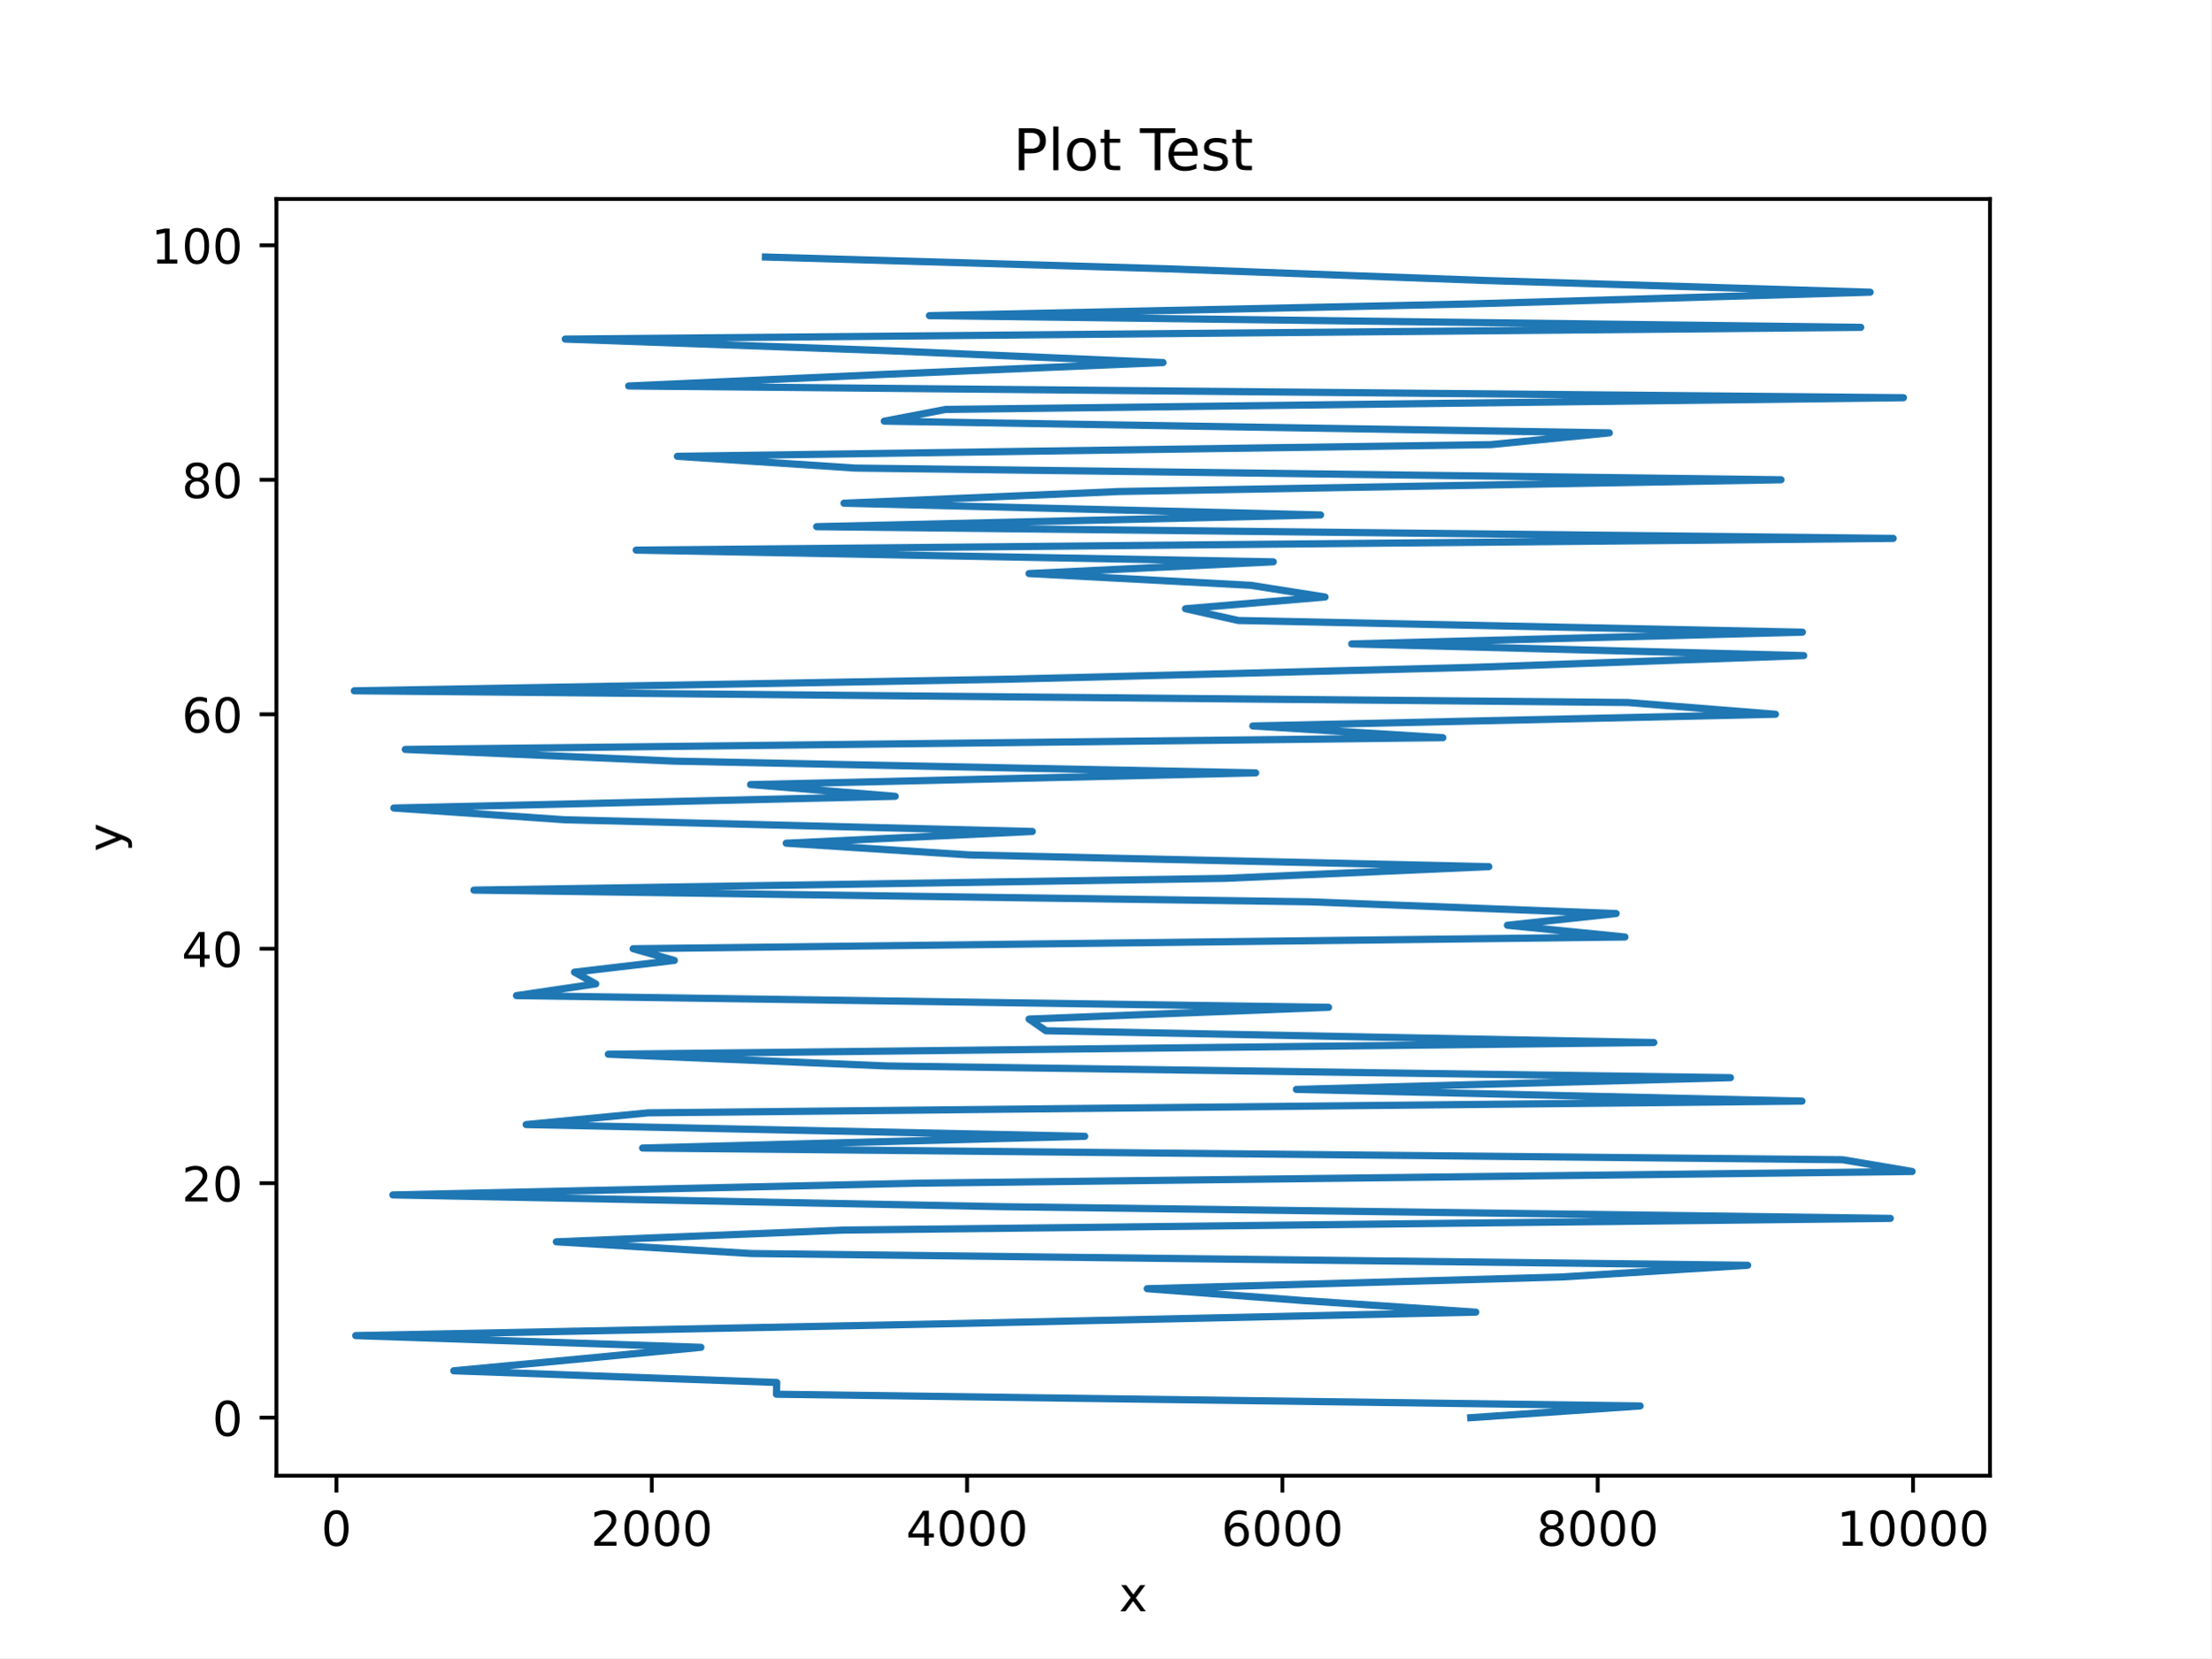
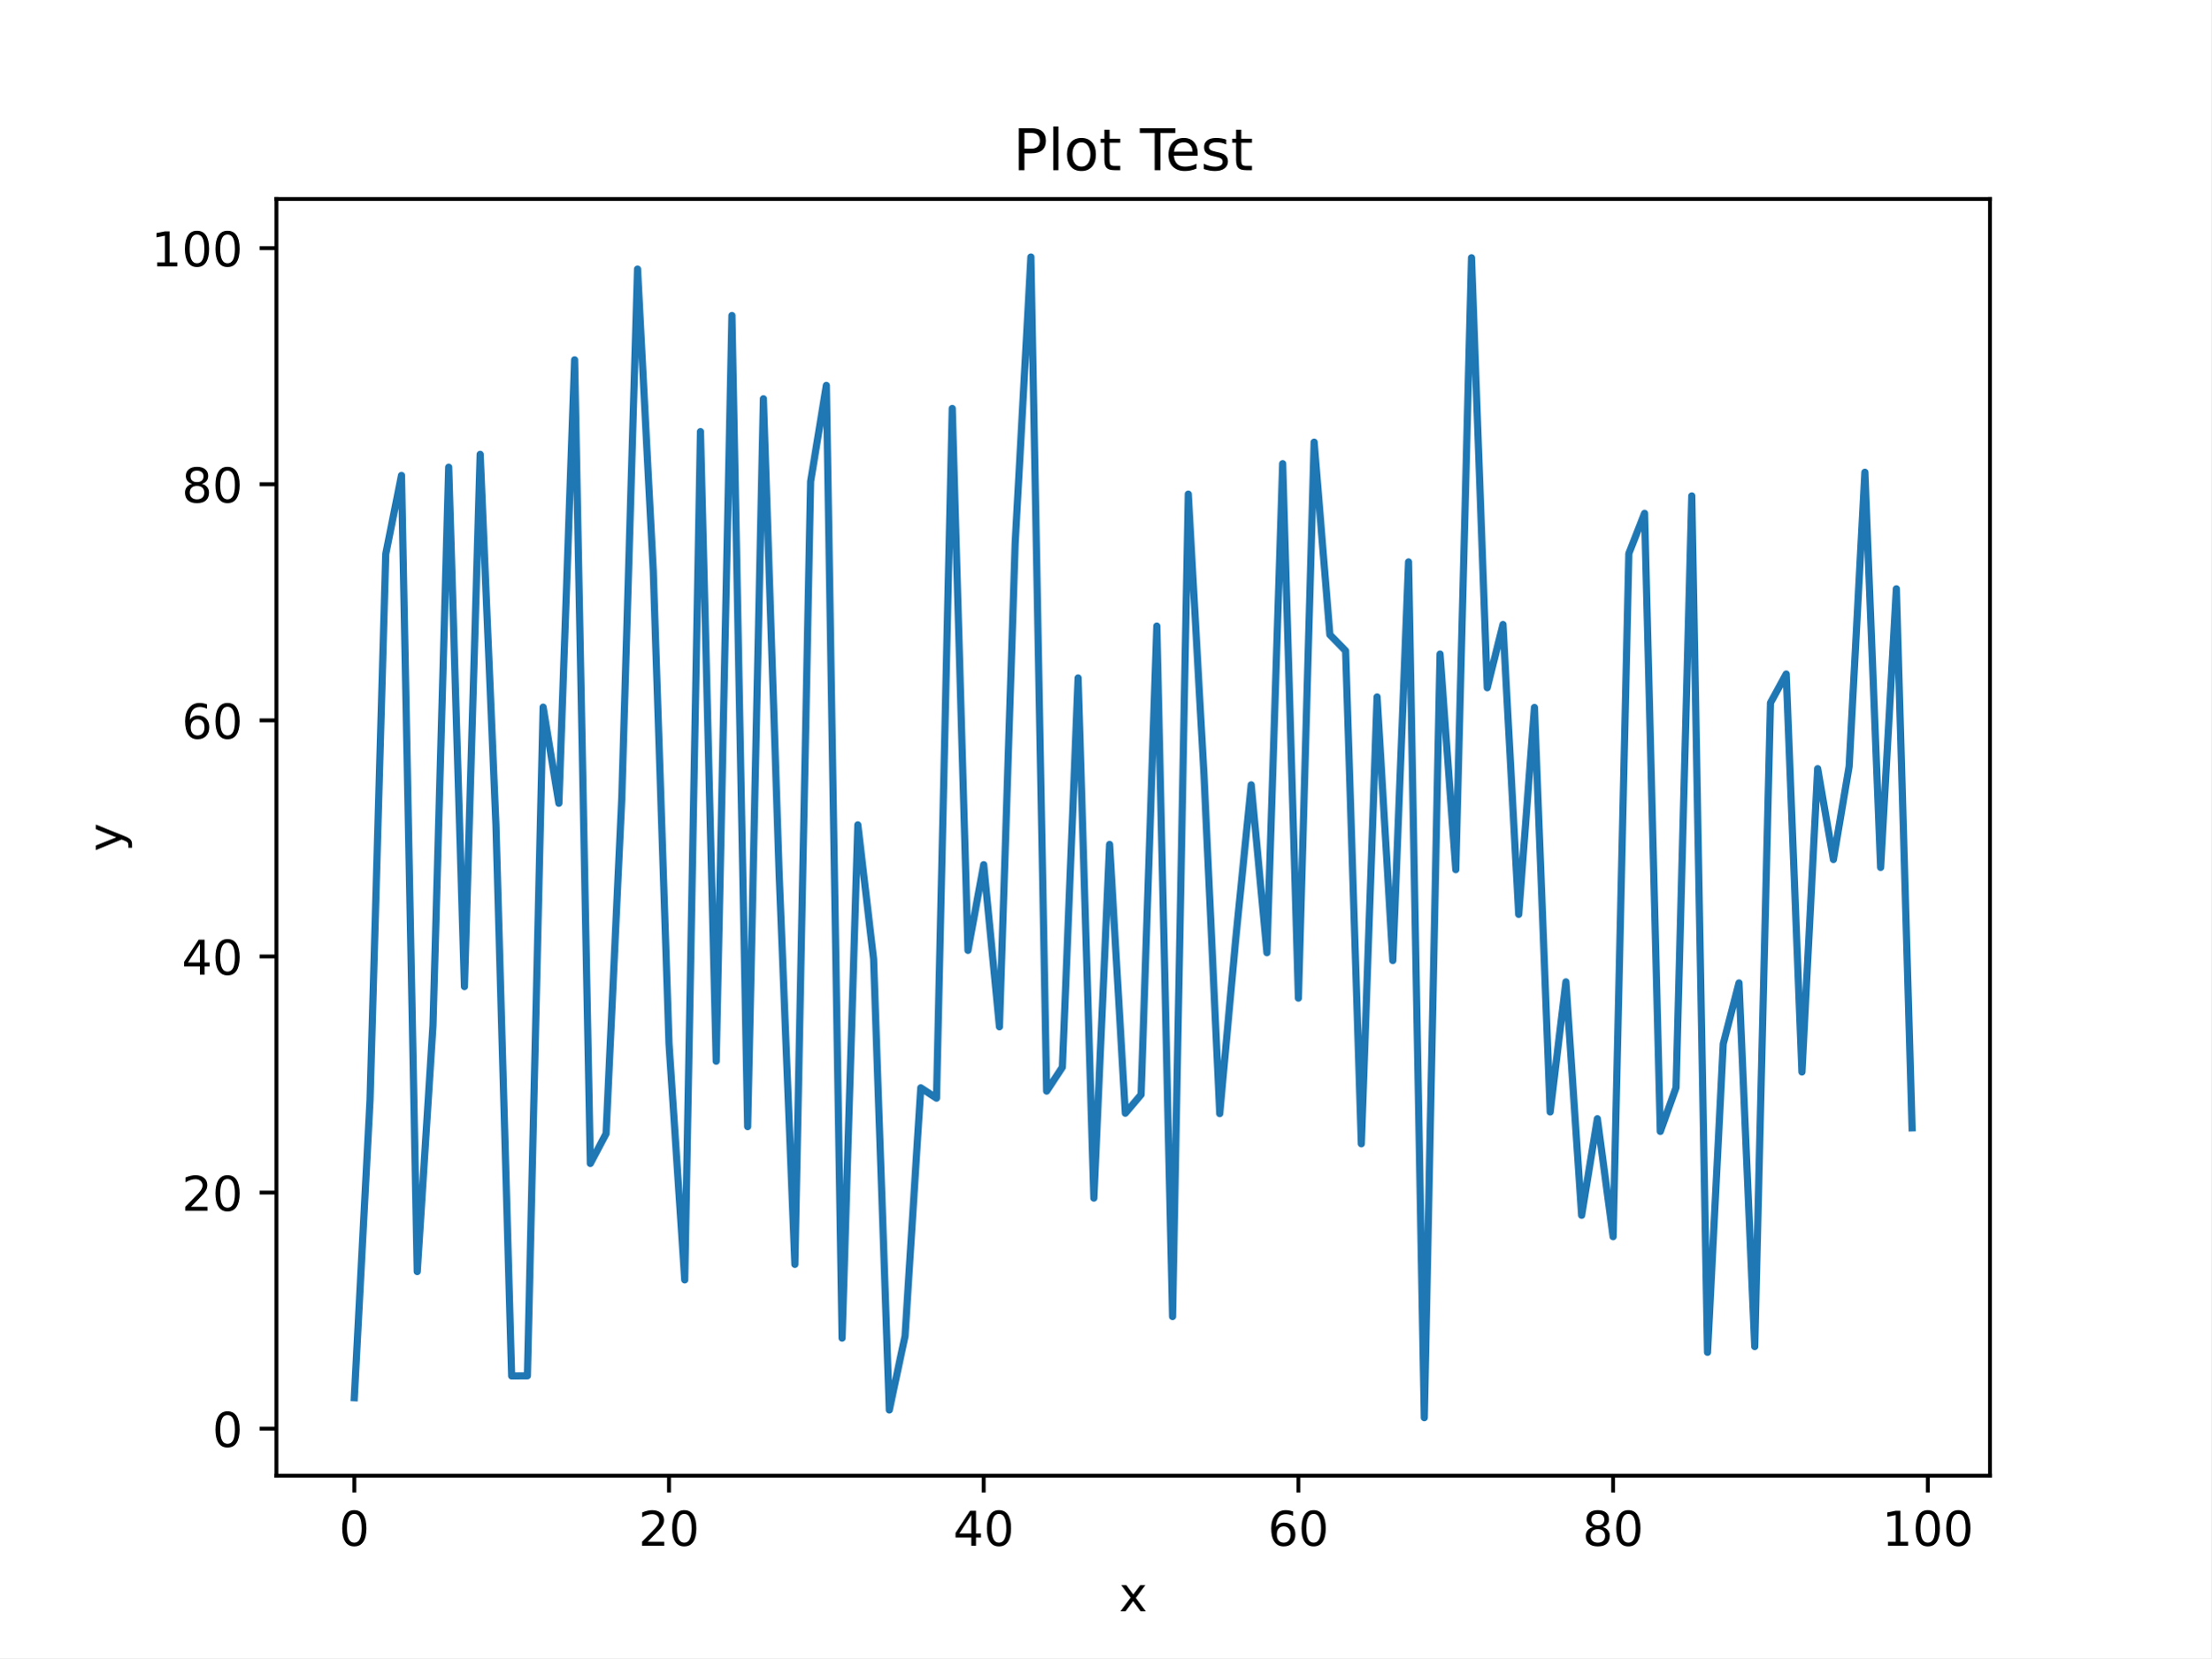
<svg xmlns="http://www.w3.org/2000/svg" xmlns:xlink="http://www.w3.org/1999/xlink" width="460.8pt" height="345.6pt" viewBox="0 0 460.8 345.6" version="1.1">
  <defs>
    <style type="text/css">*{stroke-linejoin: round; stroke-linecap: butt}</style>
  </defs>
  <g id="figure_1">
    <g id="patch_1">
      <path d="M 0 345.6  L 460.8 345.6  L 460.8 0  L 0 0  z " style="fill: #ffffff" />
    </g>
    <g id="axes_1">
      <g id="patch_2">
        <path d="M 57.6 307.584  L 414.72 307.584  L 414.72 41.472  L 57.6 41.472  z " style="fill: #ffffff" />
      </g>
      <g id="matplotlib.axis_1">
        <g id="xtick_1">
          <g id="line2d_1">
            <defs>
-               <path id="m2db8636b3d" d="M 0 0  L 0 3.5  " style="stroke: #000000; stroke-width: 0.8" />
-             </defs>
-             <g>
-               <use xlink:href="#m2db8636b3d" x="70.111" y="307.584" style="stroke: #000000; stroke-width: 0.8" />
+               <path id="m1ea55e8ce1" d="M 0 0  L 0 3.5  " style="stroke: #000000; stroke-width: 0.8" />
+             </defs>
+             <g>
+               <use xlink:href="#m1ea55e8ce1" x="73.833" y="307.584" style="stroke: #000000; stroke-width: 0.8" />
            </g>
          </g>
          <g id="text_1">
-             <g transform="translate(66.92974 322.1824)scale(0.1 -0.1)">
+             <g transform="translate(70.65148 322.1824)scale(0.1 -0.1)">
              <defs>
                <path id="DejaVuSans-30" d="M 2034 4250  Q 1547 4250 1301 3770  Q 1056 3291 1056 2328  Q 1056 1369 1301 889  Q 1547 409 2034 409  Q 2525 409 2770 889  Q 3016 1369 3016 2328  Q 3016 3291 2770 3770  Q 2525 4250 2034 4250  z M 2034 4750  Q 2819 4750 3233 4129  Q 3647 3509 3647 2328  Q 3647 1150 3233 529  Q 2819 -91 2034 -91  Q 1250 -91 836 529  Q 422 1150 422 2328  Q 422 3509 836 4129  Q 1250 4750 2034 4750  z " transform="scale(0.015625)" />
              </defs>
              <use xlink:href="#DejaVuSans-30" />
            </g>
          </g>
        </g>
        <g id="xtick_2">
          <g id="line2d_2">
            <g>
-               <use xlink:href="#m2db8636b3d" x="135.826" y="307.584" style="stroke: #000000; stroke-width: 0.8" />
+               <use xlink:href="#m1ea55e8ce1" x="139.42" y="307.584" style="stroke: #000000; stroke-width: 0.8" />
            </g>
          </g>
          <g id="text_2">
-             <g transform="translate(123.1014 322.1824)scale(0.1 -0.1)">
+             <g transform="translate(133.057 322.1824)scale(0.1 -0.1)">
              <defs>
                <path id="DejaVuSans-32" d="M 1228 531  L 3431 531  L 3431 0  L 469 0  L 469 531  Q 828 903 1448 1529  Q 2069 2156 2228 2338  Q 2531 2678 2651 2914  Q 2772 3150 2772 3378  Q 2772 3750 2511 3984  Q 2250 4219 1831 4219  Q 1534 4219 1204 4116  Q 875 4013 500 3803  L 500 4441  Q 881 4594 1212 4672  Q 1544 4750 1819 4750  Q 2544 4750 2975 4387  Q 3406 4025 3406 3419  Q 3406 3131 3298 2873  Q 3191 2616 2906 2266  Q 2828 2175 2409 1742  Q 1991 1309 1228 531  z " transform="scale(0.015625)" />
              </defs>
              <use xlink:href="#DejaVuSans-32" />
              <use xlink:href="#DejaVuSans-30" x="63.623" />
-               <use xlink:href="#DejaVuSans-30" x="127.246" />
-               <use xlink:href="#DejaVuSans-30" x="190.869" />
            </g>
          </g>
        </g>
        <g id="xtick_3">
          <g id="line2d_3">
            <g>
-               <use xlink:href="#m2db8636b3d" x="201.542" y="307.584" style="stroke: #000000; stroke-width: 0.8" />
+               <use xlink:href="#m1ea55e8ce1" x="205.006" y="307.584" style="stroke: #000000; stroke-width: 0.8" />
            </g>
          </g>
          <g id="text_3">
-             <g transform="translate(188.8167 322.1824)scale(0.1 -0.1)">
+             <g transform="translate(198.6438 322.1824)scale(0.1 -0.1)">
              <defs>
                <path id="DejaVuSans-34" d="M 2419 4116  L 825 1625  L 2419 1625  L 2419 4116  z M 2253 4666  L 3047 4666  L 3047 1625  L 3713 1625  L 3713 1100  L 3047 1100  L 3047 0  L 2419 0  L 2419 1100  L 313 1100  L 313 1709  L 2253 4666  z " transform="scale(0.015625)" />
              </defs>
              <use xlink:href="#DejaVuSans-34" />
              <use xlink:href="#DejaVuSans-30" x="63.623" />
-               <use xlink:href="#DejaVuSans-30" x="127.246" />
-               <use xlink:href="#DejaVuSans-30" x="190.869" />
            </g>
          </g>
        </g>
        <g id="xtick_4">
          <g id="line2d_4">
            <g>
-               <use xlink:href="#m2db8636b3d" x="267.257" y="307.584" style="stroke: #000000; stroke-width: 0.8" />
+               <use xlink:href="#m1ea55e8ce1" x="270.593" y="307.584" style="stroke: #000000; stroke-width: 0.8" />
            </g>
          </g>
          <g id="text_4">
-             <g transform="translate(254.5321 322.1824)scale(0.1 -0.1)">
+             <g transform="translate(264.2306 322.1824)scale(0.1 -0.1)">
              <defs>
                <path id="DejaVuSans-36" d="M 2113 2584  Q 1688 2584 1439 2293  Q 1191 2003 1191 1497  Q 1191 994 1439 701  Q 1688 409 2113 409  Q 2538 409 2786 701  Q 3034 994 3034 1497  Q 3034 2003 2786 2293  Q 2538 2584 2113 2584  z M 3366 4563  L 3366 3988  Q 3128 4100 2886 4159  Q 2644 4219 2406 4219  Q 1781 4219 1451 3797  Q 1122 3375 1075 2522  Q 1259 2794 1537 2939  Q 1816 3084 2150 3084  Q 2853 3084 3261 2657  Q 3669 2231 3669 1497  Q 3669 778 3244 343  Q 2819 -91 2113 -91  Q 1303 -91 875 529  Q 447 1150 447 2328  Q 447 3434 972 4092  Q 1497 4750 2381 4750  Q 2619 4750 2861 4703  Q 3103 4656 3366 4563  z " transform="scale(0.015625)" />
              </defs>
              <use xlink:href="#DejaVuSans-36" />
              <use xlink:href="#DejaVuSans-30" x="63.623" />
-               <use xlink:href="#DejaVuSans-30" x="127.246" />
-               <use xlink:href="#DejaVuSans-30" x="190.869" />
            </g>
          </g>
        </g>
        <g id="xtick_5">
          <g id="line2d_5">
            <g>
-               <use xlink:href="#m2db8636b3d" x="332.972" y="307.584" style="stroke: #000000; stroke-width: 0.8" />
+               <use xlink:href="#m1ea55e8ce1" x="336.18" y="307.584" style="stroke: #000000; stroke-width: 0.8" />
            </g>
          </g>
          <g id="text_5">
-             <g transform="translate(320.2475 322.1824)scale(0.1 -0.1)">
+             <g transform="translate(329.8173 322.1824)scale(0.1 -0.1)">
              <defs>
                <path id="DejaVuSans-38" d="M 2034 2216  Q 1584 2216 1326 1975  Q 1069 1734 1069 1313  Q 1069 891 1326 650  Q 1584 409 2034 409  Q 2484 409 2743 651  Q 3003 894 3003 1313  Q 3003 1734 2745 1975  Q 2488 2216 2034 2216  z M 1403 2484  Q 997 2584 770 2862  Q 544 3141 544 3541  Q 544 4100 942 4425  Q 1341 4750 2034 4750  Q 2731 4750 3128 4425  Q 3525 4100 3525 3541  Q 3525 3141 3298 2862  Q 3072 2584 2669 2484  Q 3125 2378 3379 2068  Q 3634 1759 3634 1313  Q 3634 634 3220 271  Q 2806 -91 2034 -91  Q 1263 -91 848 271  Q 434 634 434 1313  Q 434 1759 690 2068  Q 947 2378 1403 2484  z M 1172 3481  Q 1172 3119 1398 2916  Q 1625 2713 2034 2713  Q 2441 2713 2670 2916  Q 2900 3119 2900 3481  Q 2900 3844 2670 4047  Q 2441 4250 2034 4250  Q 1625 4250 1398 4047  Q 1172 3844 1172 3481  z " transform="scale(0.015625)" />
              </defs>
              <use xlink:href="#DejaVuSans-38" />
              <use xlink:href="#DejaVuSans-30" x="63.623" />
-               <use xlink:href="#DejaVuSans-30" x="127.246" />
-               <use xlink:href="#DejaVuSans-30" x="190.869" />
            </g>
          </g>
        </g>
        <g id="xtick_6">
          <g id="line2d_6">
            <g>
-               <use xlink:href="#m2db8636b3d" x="398.688" y="307.584" style="stroke: #000000; stroke-width: 0.8" />
+               <use xlink:href="#m1ea55e8ce1" x="401.767" y="307.584" style="stroke: #000000; stroke-width: 0.8" />
            </g>
          </g>
          <g id="text_6">
-             <g transform="translate(382.7816 322.1824)scale(0.1 -0.1)">
+             <g transform="translate(392.2229 322.1824)scale(0.1 -0.1)">
              <defs>
                <path id="DejaVuSans-31" d="M 794 531  L 1825 531  L 1825 4091  L 703 3866  L 703 4441  L 1819 4666  L 2450 4666  L 2450 531  L 3481 531  L 3481 0  L 794 0  L 794 531  z " transform="scale(0.015625)" />
              </defs>
              <use xlink:href="#DejaVuSans-31" />
              <use xlink:href="#DejaVuSans-30" x="63.623" />
              <use xlink:href="#DejaVuSans-30" x="127.246" />
-               <use xlink:href="#DejaVuSans-30" x="190.869" />
-               <use xlink:href="#DejaVuSans-30" x="254.492" />
            </g>
          </g>
        </g>
        <g id="text_7">
          <g transform="translate(233.2006 335.8606)scale(0.1 -0.1)">
            <defs>
              <path id="DejaVuSans-78" d="M 3513 3500  L 2247 1797  L 3578 0  L 2900 0  L 1881 1375  L 863 0  L 184 0  L 1544 1831  L 300 3500  L 978 3500  L 1906 2253  L 2834 3500  L 3513 3500  z " transform="scale(0.015625)" />
            </defs>
            <use xlink:href="#DejaVuSans-78" />
          </g>
        </g>
      </g>
      <g id="matplotlib.axis_2">
        <g id="ytick_1">
          <g id="line2d_7">
            <defs>
-               <path id="md851dd95be" d="M 0 0  L -3.5 0  " style="stroke: #000000; stroke-width: 0.8" />
-             </defs>
-             <g>
-               <use xlink:href="#md851dd95be" x="57.6" y="295.488" style="stroke: #000000; stroke-width: 0.8" />
+               <path id="m0a3e51ba2e" d="M 0 0  L -3.5 0  " style="stroke: #000000; stroke-width: 0.8" />
+             </defs>
+             <g>
+               <use xlink:href="#m0a3e51ba2e" x="57.6" y="297.785" style="stroke: #000000; stroke-width: 0.8" />
            </g>
          </g>
          <g id="text_8">
-             <g transform="translate(44.2375 299.2872)scale(0.1 -0.1)">
+             <g transform="translate(44.2375 301.5842)scale(0.1 -0.1)">
              <use xlink:href="#DejaVuSans-30" />
            </g>
          </g>
        </g>
        <g id="ytick_2">
          <g id="line2d_8">
            <g>
-               <use xlink:href="#md851dd95be" x="57.6" y="246.615" style="stroke: #000000; stroke-width: 0.8" />
+               <use xlink:href="#m0a3e51ba2e" x="57.6" y="248.571" style="stroke: #000000; stroke-width: 0.8" />
            </g>
          </g>
          <g id="text_9">
-             <g transform="translate(37.875 250.4145)scale(0.1 -0.1)">
+             <g transform="translate(37.875 252.3698)scale(0.1 -0.1)">
              <use xlink:href="#DejaVuSans-32" />
              <use xlink:href="#DejaVuSans-30" x="63.623" />
            </g>
          </g>
        </g>
        <g id="ytick_3">
          <g id="line2d_9">
            <g>
-               <use xlink:href="#md851dd95be" x="57.6" y="197.743" style="stroke: #000000; stroke-width: 0.8" />
+               <use xlink:href="#m0a3e51ba2e" x="57.6" y="199.356" style="stroke: #000000; stroke-width: 0.8" />
            </g>
          </g>
          <g id="text_10">
-             <g transform="translate(37.875 201.5418)scale(0.1 -0.1)">
+             <g transform="translate(37.875 203.1553)scale(0.1 -0.1)">
              <use xlink:href="#DejaVuSans-34" />
              <use xlink:href="#DejaVuSans-30" x="63.623" />
            </g>
          </g>
        </g>
        <g id="ytick_4">
          <g id="line2d_10">
            <g>
-               <use xlink:href="#md851dd95be" x="57.6" y="148.87" style="stroke: #000000; stroke-width: 0.8" />
+               <use xlink:href="#m0a3e51ba2e" x="57.6" y="150.142" style="stroke: #000000; stroke-width: 0.8" />
            </g>
          </g>
          <g id="text_11">
-             <g transform="translate(37.875 152.669)scale(0.1 -0.1)">
+             <g transform="translate(37.875 153.9409)scale(0.1 -0.1)">
              <use xlink:href="#DejaVuSans-36" />
              <use xlink:href="#DejaVuSans-30" x="63.623" />
            </g>
          </g>
        </g>
        <g id="ytick_5">
          <g id="line2d_11">
            <g>
-               <use xlink:href="#md851dd95be" x="57.6" y="99.997" style="stroke: #000000; stroke-width: 0.8" />
+               <use xlink:href="#m0a3e51ba2e" x="57.6" y="100.927" style="stroke: #000000; stroke-width: 0.8" />
            </g>
          </g>
          <g id="text_12">
-             <g transform="translate(37.875 103.7963)scale(0.1 -0.1)">
+             <g transform="translate(37.875 104.7265)scale(0.1 -0.1)">
              <use xlink:href="#DejaVuSans-38" />
              <use xlink:href="#DejaVuSans-30" x="63.623" />
            </g>
          </g>
        </g>
        <g id="ytick_6">
          <g id="line2d_12">
            <g>
-               <use xlink:href="#md851dd95be" x="57.6" y="51.124" style="stroke: #000000; stroke-width: 0.8" />
+               <use xlink:href="#m0a3e51ba2e" x="57.6" y="51.713" style="stroke: #000000; stroke-width: 0.8" />
            </g>
          </g>
          <g id="text_13">
-             <g transform="translate(31.5125 54.92358)scale(0.1 -0.1)">
+             <g transform="translate(31.5125 55.51211)scale(0.1 -0.1)">
              <use xlink:href="#DejaVuSans-31" />
              <use xlink:href="#DejaVuSans-30" x="63.623" />
              <use xlink:href="#DejaVuSans-30" x="127.246" />
            </g>
          </g>
        </g>
        <g id="text_14">
          <g transform="translate(25.43281 177.4874)rotate(-90)scale(0.1 -0.1)">
            <defs>
              <path id="DejaVuSans-79" d="M 2059 -325  Q 1816 -950 1584 -1140  Q 1353 -1331 966 -1331  L 506 -1331  L 506 -850  L 844 -850  Q 1081 -850 1212 -737  Q 1344 -625 1503 -206  L 1606 56  L 191 3500  L 800 3500  L 1894 763  L 2988 3500  L 3597 3500  L 2059 -325  z " transform="scale(0.015625)" />
            </defs>
            <use xlink:href="#DejaVuSans-79" />
          </g>
        </g>
      </g>
      <g id="line2d_13">
-         <path d="M 306.504 295.488  L 341.804 293.044  L 161.81 290.601  L 161.874 288.157  L 94.568 285.713  L 120.593 283.27  L 146.065 280.826  L 74.128 278.383  L 196.063 275.939  L 307.561 273.495  L 271.206 271.052  L 239.086 268.608  L 325.519 266.164  L 364.212 263.721  L 156.505 261.277  L 115.944 258.833  L 175.774 256.39  L 393.945 253.946  L 208.143 251.503  L 81.874 249.059  L 191.304 246.615  L 398.487 244.172  L 384.005 241.728  L 133.912 239.284  L 226.062 236.841  L 109.655 234.397  L 135.103 231.953  L 375.541 229.51  L 270.171 227.066  L 360.635 224.623  L 184.69 222.179  L 126.775 219.735  L 344.661 217.292  L 217.975 214.848  L 214.459 212.404  L 276.872 209.961  L 107.636 207.517  L 124.159 205.073  L 119.722 202.63  L 140.527 200.186  L 131.947 197.743  L 338.638 195.299  L 314.154 192.855  L 336.806 190.412  L 272.906 187.968  L 98.768 185.524  L 255.263 183.081  L 310.271 180.637  L 201.999 178.193  L 163.85 175.75  L 215.133 173.306  L 117.724 170.863  L 82.077 168.419  L 186.556 165.975  L 156.416 163.532  L 261.679 161.088  L 140.533 158.644  L 84.457 156.201  L 300.693 153.757  L 261.086 151.313  L 370.009 148.87  L 339.23 146.426  L 73.833 143.983  L 211.267 141.539  L 306.936 139.095  L 375.898 136.652  L 281.705 134.208  L 375.623 131.764  L 258.037 129.321  L 247.066 126.877  L 276.14 124.433  L 260.635 121.99  L 214.454 119.546  L 265.35 117.103  L 132.587 114.659  L 394.544 112.215  L 170.192 109.772  L 275.208 107.328  L 175.888 104.884  L 233.264 102.441  L 371.163 99.997  L 178.119 97.553  L 141.171 95.11  L 310.713 92.666  L 335.387 90.223  L 184.282 87.779  L 197.064 85.335  L 396.685 82.892  L 131.017 80.448  L 184.795 78.004  L 242.38 75.561  L 185.593 73.117  L 117.801 70.673  L 387.78 68.23  L 193.698 65.786  L 306.525 63.343  L 389.742 60.899  L 309.331 58.455  L 242.997 56.012  L 159.512 53.568  " clip-path="url(#p9975de0976)" style="fill: none; stroke: #1f77b4; stroke-width: 1.5; stroke-linecap: square" />
+         <path d="M 73.833 291.328  L 77.112 229.28  L 80.391 115.449  L 83.671 99.086  L 86.95 265.035  L 90.229 213.731  L 93.509 97.369  L 96.788 205.641  L 100.067 94.695  L 103.347 171.862  L 106.626 286.795  L 109.905 286.77  L 113.185 147.394  L 116.464 167.428  L 119.743 74.997  L 123.023 242.509  L 126.302 236.296  L 129.581 166.219  L 132.861 56.082  L 136.14 119.006  L 139.42 217.507  L 142.699 266.765  L 145.978 89.962  L 149.258 221.192  L 152.537 65.762  L 155.816 234.82  L 159.096 83.113  L 162.375 182.124  L 165.654 263.535  L 168.934 100.354  L 172.213 80.328  L 175.492 278.913  L 178.772 171.922  L 182.051 199.84  L 185.33 293.886  L 188.61 278.473  L 191.889 226.738  L 195.168 228.897  L 198.448 85.142  L 201.727 198.086  L 205.006 180.221  L 208.286 214.009  L 211.565 113.199  L 214.844 53.568  L 218.124 227.424  L 221.403 222.43  L 224.682 141.307  L 227.962 249.724  L 231.241 176.007  L 234.52 232.029  L 237.8 228.162  L 241.079 130.49  L 244.358 274.418  L 247.638 102.997  L 250.917 161.598  L 254.196 232.111  L 257.476 196.273  L 260.755 163.589  L 264.034 198.572  L 267.314 96.645  L 270.593 208.042  L 273.872 92.157  L 277.152 132.298  L 280.431 135.654  L 283.71 238.405  L 286.99 145.254  L 290.269 200.207  L 293.548 117.119  L 296.828 295.488  L 300.107 136.326  L 303.386 181.271  L 306.666 53.722  L 309.945 143.347  L 313.224 130.167  L 316.504 190.584  L 319.783 147.46  L 323.062 231.763  L 326.342 204.649  L 329.621 253.31  L 332.9 233.177  L 336.18 257.765  L 339.459 115.375  L 342.739 106.988  L 346.018 235.839  L 349.297 226.685  L 352.577 103.36  L 355.856 281.871  L 359.135 217.553  L 362.415 204.873  L 365.694 280.677  L 368.973 146.499  L 372.253 140.482  L 375.532 223.432  L 378.811 160.214  L 382.091 179.146  L 385.37 159.734  L 388.649 98.435  L 391.929 180.8  L 395.208 122.721  L 398.487 235.074  " clip-path="url(#pb914df64f4)" style="fill: none; stroke: #1f77b4; stroke-width: 1.5; stroke-linecap: square" />
      </g>
      <g id="patch_3">
        <path d="M 57.6 307.584  L 57.6 41.472  " style="fill: none; stroke: #000000; stroke-width: 0.8; stroke-linejoin: miter; stroke-linecap: square" />
      </g>
      <g id="patch_4">
        <path d="M 414.72 307.584  L 414.72 41.472  " style="fill: none; stroke: #000000; stroke-width: 0.8; stroke-linejoin: miter; stroke-linecap: square" />
      </g>
      <g id="patch_5">
        <path d="M 57.6 307.584  L 414.72 307.584  " style="fill: none; stroke: #000000; stroke-width: 0.8; stroke-linejoin: miter; stroke-linecap: square" />
      </g>
      <g id="patch_6">
        <path d="M 57.6 41.472  L 414.72 41.472  " style="fill: none; stroke: #000000; stroke-width: 0.8; stroke-linejoin: miter; stroke-linecap: square" />
      </g>
      <g id="text_15">
        <g transform="translate(211.1306 35.472)scale(0.12 -0.12)">
          <defs>
            <path id="DejaVuSans-50" d="M 1259 4147  L 1259 2394  L 2053 2394  Q 2494 2394 2734 2622  Q 2975 2850 2975 3272  Q 2975 3691 2734 3919  Q 2494 4147 2053 4147  L 1259 4147  z M 628 4666  L 2053 4666  Q 2838 4666 3239 4311  Q 3641 3956 3641 3272  Q 3641 2581 3239 2228  Q 2838 1875 2053 1875  L 1259 1875  L 1259 0  L 628 0  L 628 4666  z " transform="scale(0.015625)" />
            <path id="DejaVuSans-6c" d="M 603 4863  L 1178 4863  L 1178 0  L 603 0  L 603 4863  z " transform="scale(0.015625)" />
            <path id="DejaVuSans-6f" d="M 1959 3097  Q 1497 3097 1228 2736  Q 959 2375 959 1747  Q 959 1119 1226 758  Q 1494 397 1959 397  Q 2419 397 2687 759  Q 2956 1122 2956 1747  Q 2956 2369 2687 2733  Q 2419 3097 1959 3097  z M 1959 3584  Q 2709 3584 3137 3096  Q 3566 2609 3566 1747  Q 3566 888 3137 398  Q 2709 -91 1959 -91  Q 1206 -91 779 398  Q 353 888 353 1747  Q 353 2609 779 3096  Q 1206 3584 1959 3584  z " transform="scale(0.015625)" />
            <path id="DejaVuSans-74" d="M 1172 4494  L 1172 3500  L 2356 3500  L 2356 3053  L 1172 3053  L 1172 1153  Q 1172 725 1289 603  Q 1406 481 1766 481  L 2356 481  L 2356 0  L 1766 0  Q 1100 0 847 248  Q 594 497 594 1153  L 594 3053  L 172 3053  L 172 3500  L 594 3500  L 594 4494  L 1172 4494  z " transform="scale(0.015625)" />
            <path id="DejaVuSans-20" transform="scale(0.015625)" />
            <path id="DejaVuSans-54" d="M -19 4666  L 3928 4666  L 3928 4134  L 2272 4134  L 2272 0  L 1638 0  L 1638 4134  L -19 4134  L -19 4666  z " transform="scale(0.015625)" />
            <path id="DejaVuSans-65" d="M 3597 1894  L 3597 1613  L 953 1613  Q 991 1019 1311 708  Q 1631 397 2203 397  Q 2534 397 2845 478  Q 3156 559 3463 722  L 3463 178  Q 3153 47 2828 -22  Q 2503 -91 2169 -91  Q 1331 -91 842 396  Q 353 884 353 1716  Q 353 2575 817 3079  Q 1281 3584 2069 3584  Q 2775 3584 3186 3129  Q 3597 2675 3597 1894  z M 3022 2063  Q 3016 2534 2758 2815  Q 2500 3097 2075 3097  Q 1594 3097 1305 2825  Q 1016 2553 972 2059  L 3022 2063  z " transform="scale(0.015625)" />
            <path id="DejaVuSans-73" d="M 2834 3397  L 2834 2853  Q 2591 2978 2328 3040  Q 2066 3103 1784 3103  Q 1356 3103 1142 2972  Q 928 2841 928 2578  Q 928 2378 1081 2264  Q 1234 2150 1697 2047  L 1894 2003  Q 2506 1872 2764 1633  Q 3022 1394 3022 966  Q 3022 478 2636 193  Q 2250 -91 1575 -91  Q 1294 -91 989 -36  Q 684 19 347 128  L 347 722  Q 666 556 975 473  Q 1284 391 1588 391  Q 1994 391 2212 530  Q 2431 669 2431 922  Q 2431 1156 2273 1281  Q 2116 1406 1581 1522  L 1381 1569  Q 847 1681 609 1914  Q 372 2147 372 2553  Q 372 3047 722 3315  Q 1072 3584 1716 3584  Q 2034 3584 2315 3537  Q 2597 3491 2834 3397  z " transform="scale(0.015625)" />
          </defs>
          <use xlink:href="#DejaVuSans-50" />
          <use xlink:href="#DejaVuSans-6c" x="60.303" />
          <use xlink:href="#DejaVuSans-6f" x="88.086" />
          <use xlink:href="#DejaVuSans-74" x="149.268" />
          <use xlink:href="#DejaVuSans-20" x="188.477" />
          <use xlink:href="#DejaVuSans-54" x="220.264" />
          <use xlink:href="#DejaVuSans-65" x="264.348" />
          <use xlink:href="#DejaVuSans-73" x="325.871" />
          <use xlink:href="#DejaVuSans-74" x="377.971" />
        </g>
      </g>
    </g>
  </g>
  <defs>
-     <clipPath id="p9975de0976">
+     <clipPath id="pb914df64f4">
      <rect x="57.6" y="41.472" width="357.12" height="266.112" />
    </clipPath>
  </defs>
</svg>
